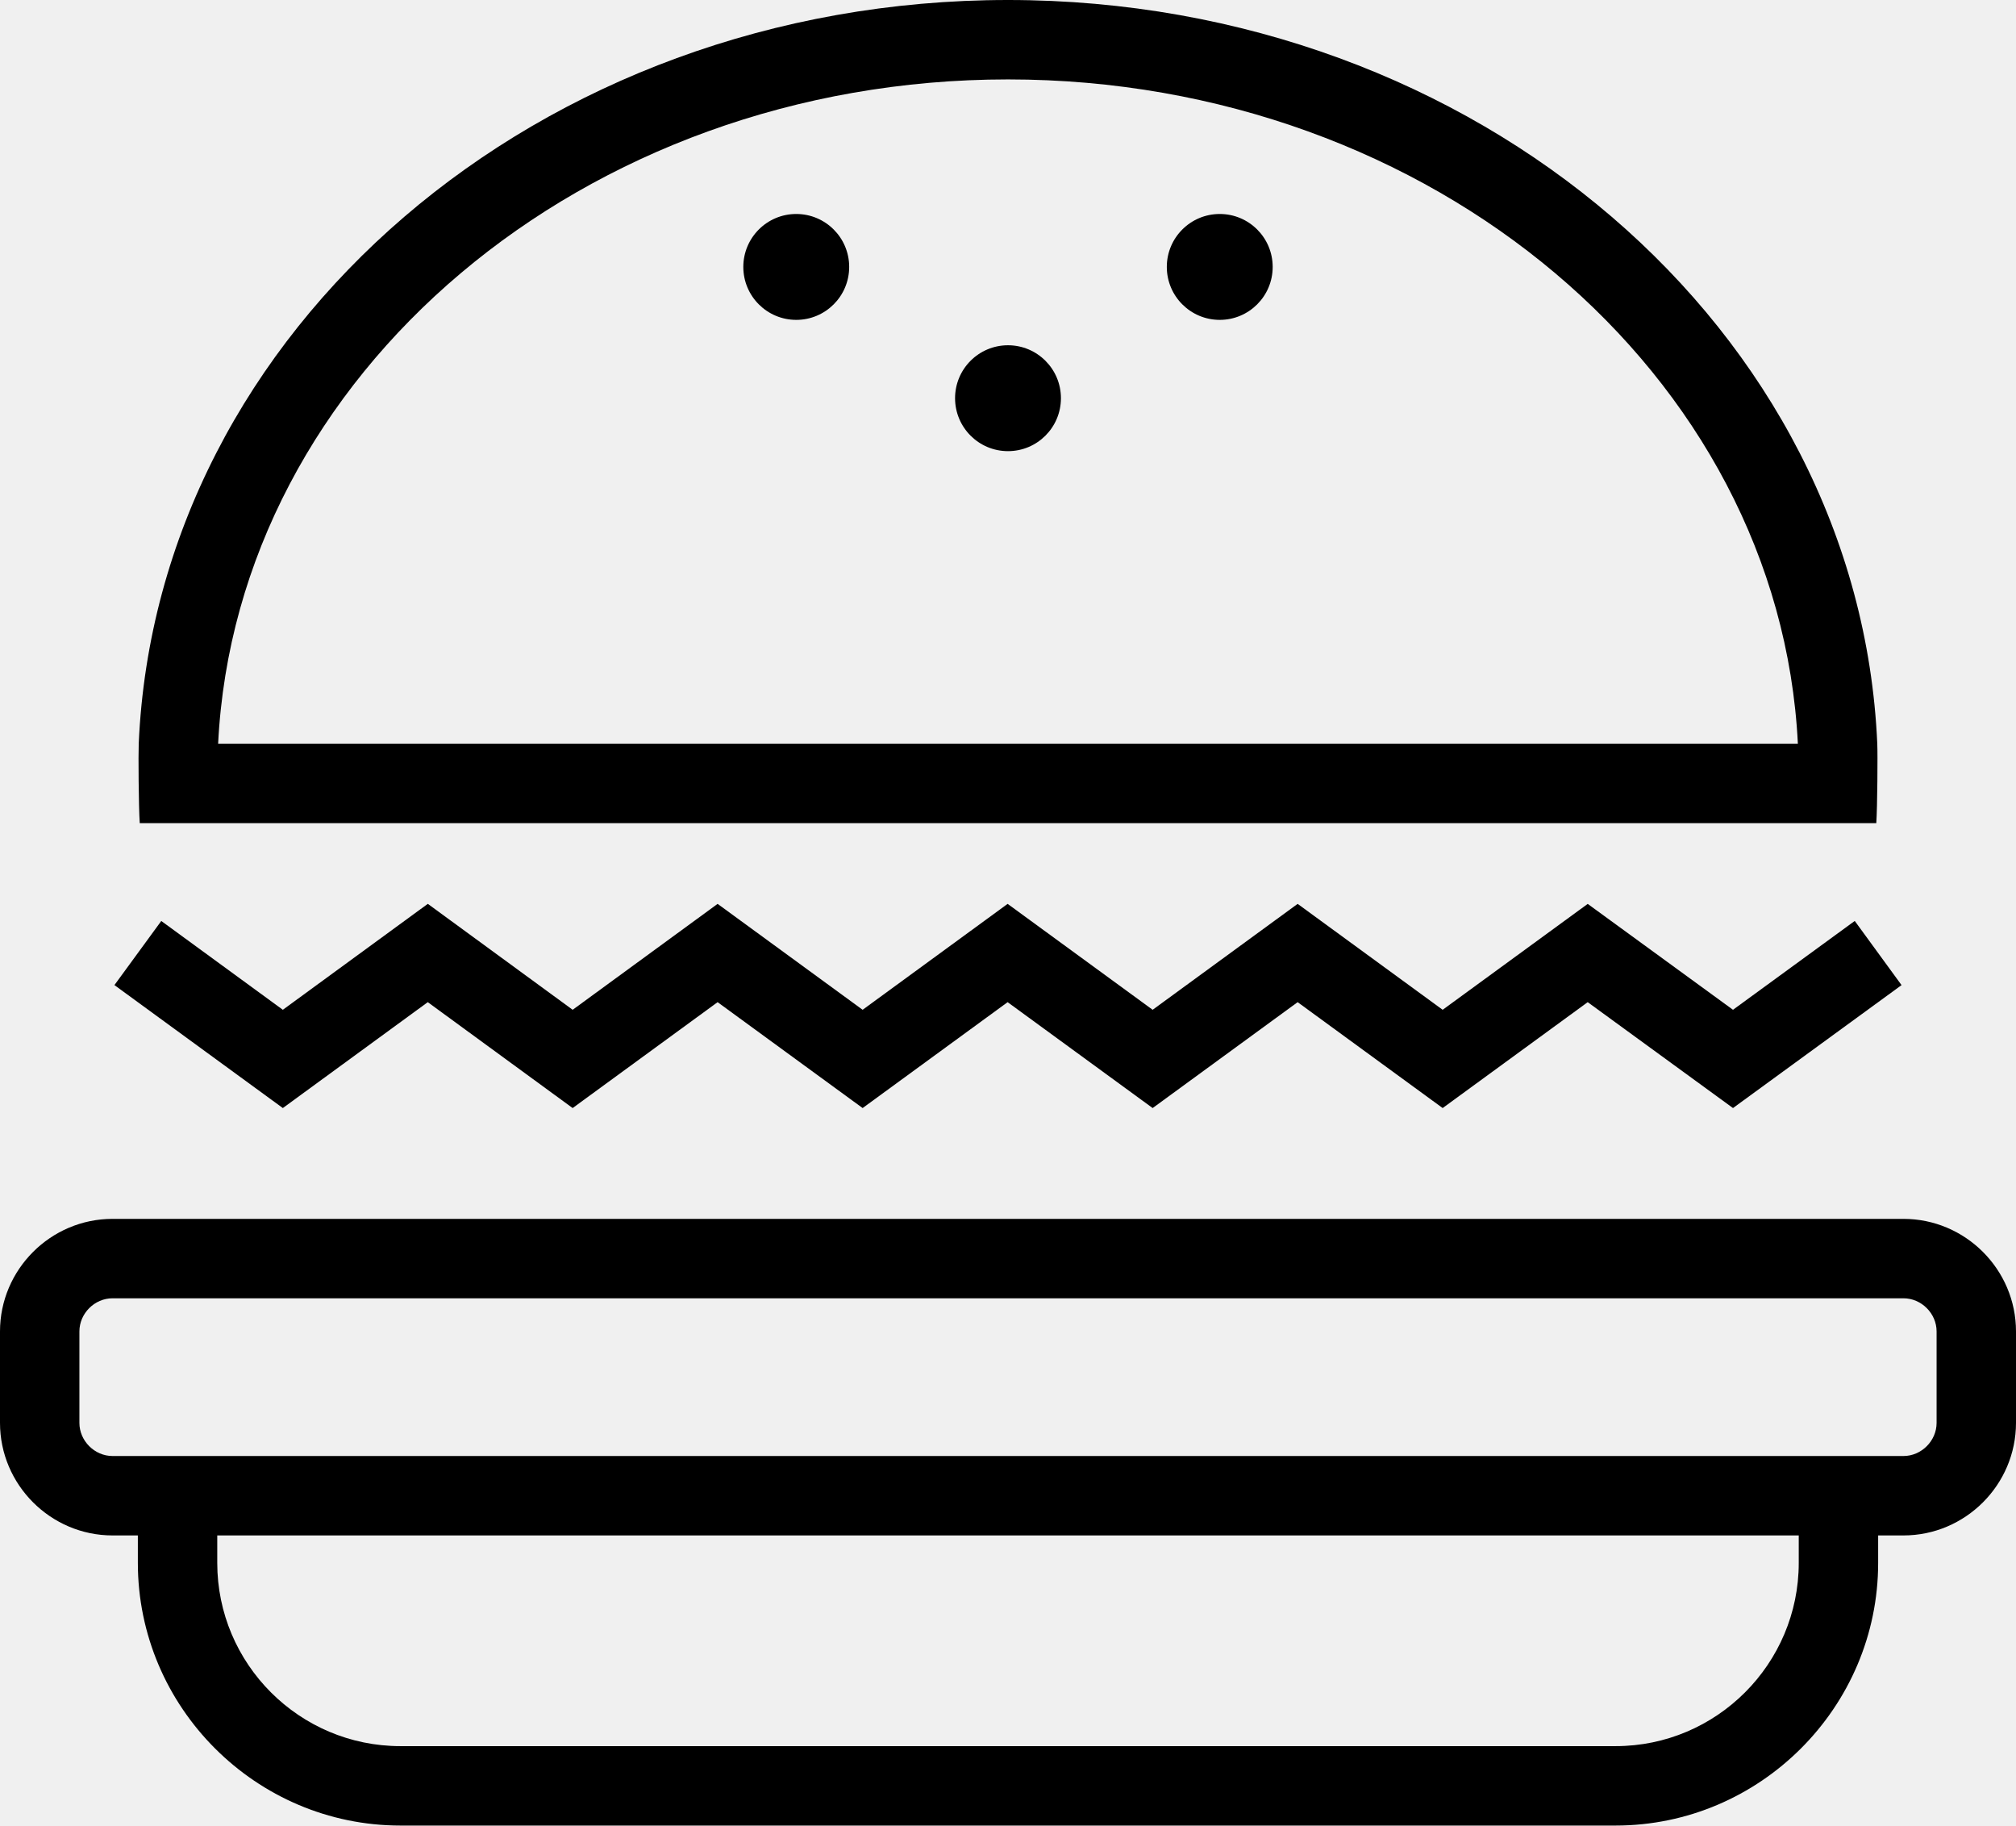
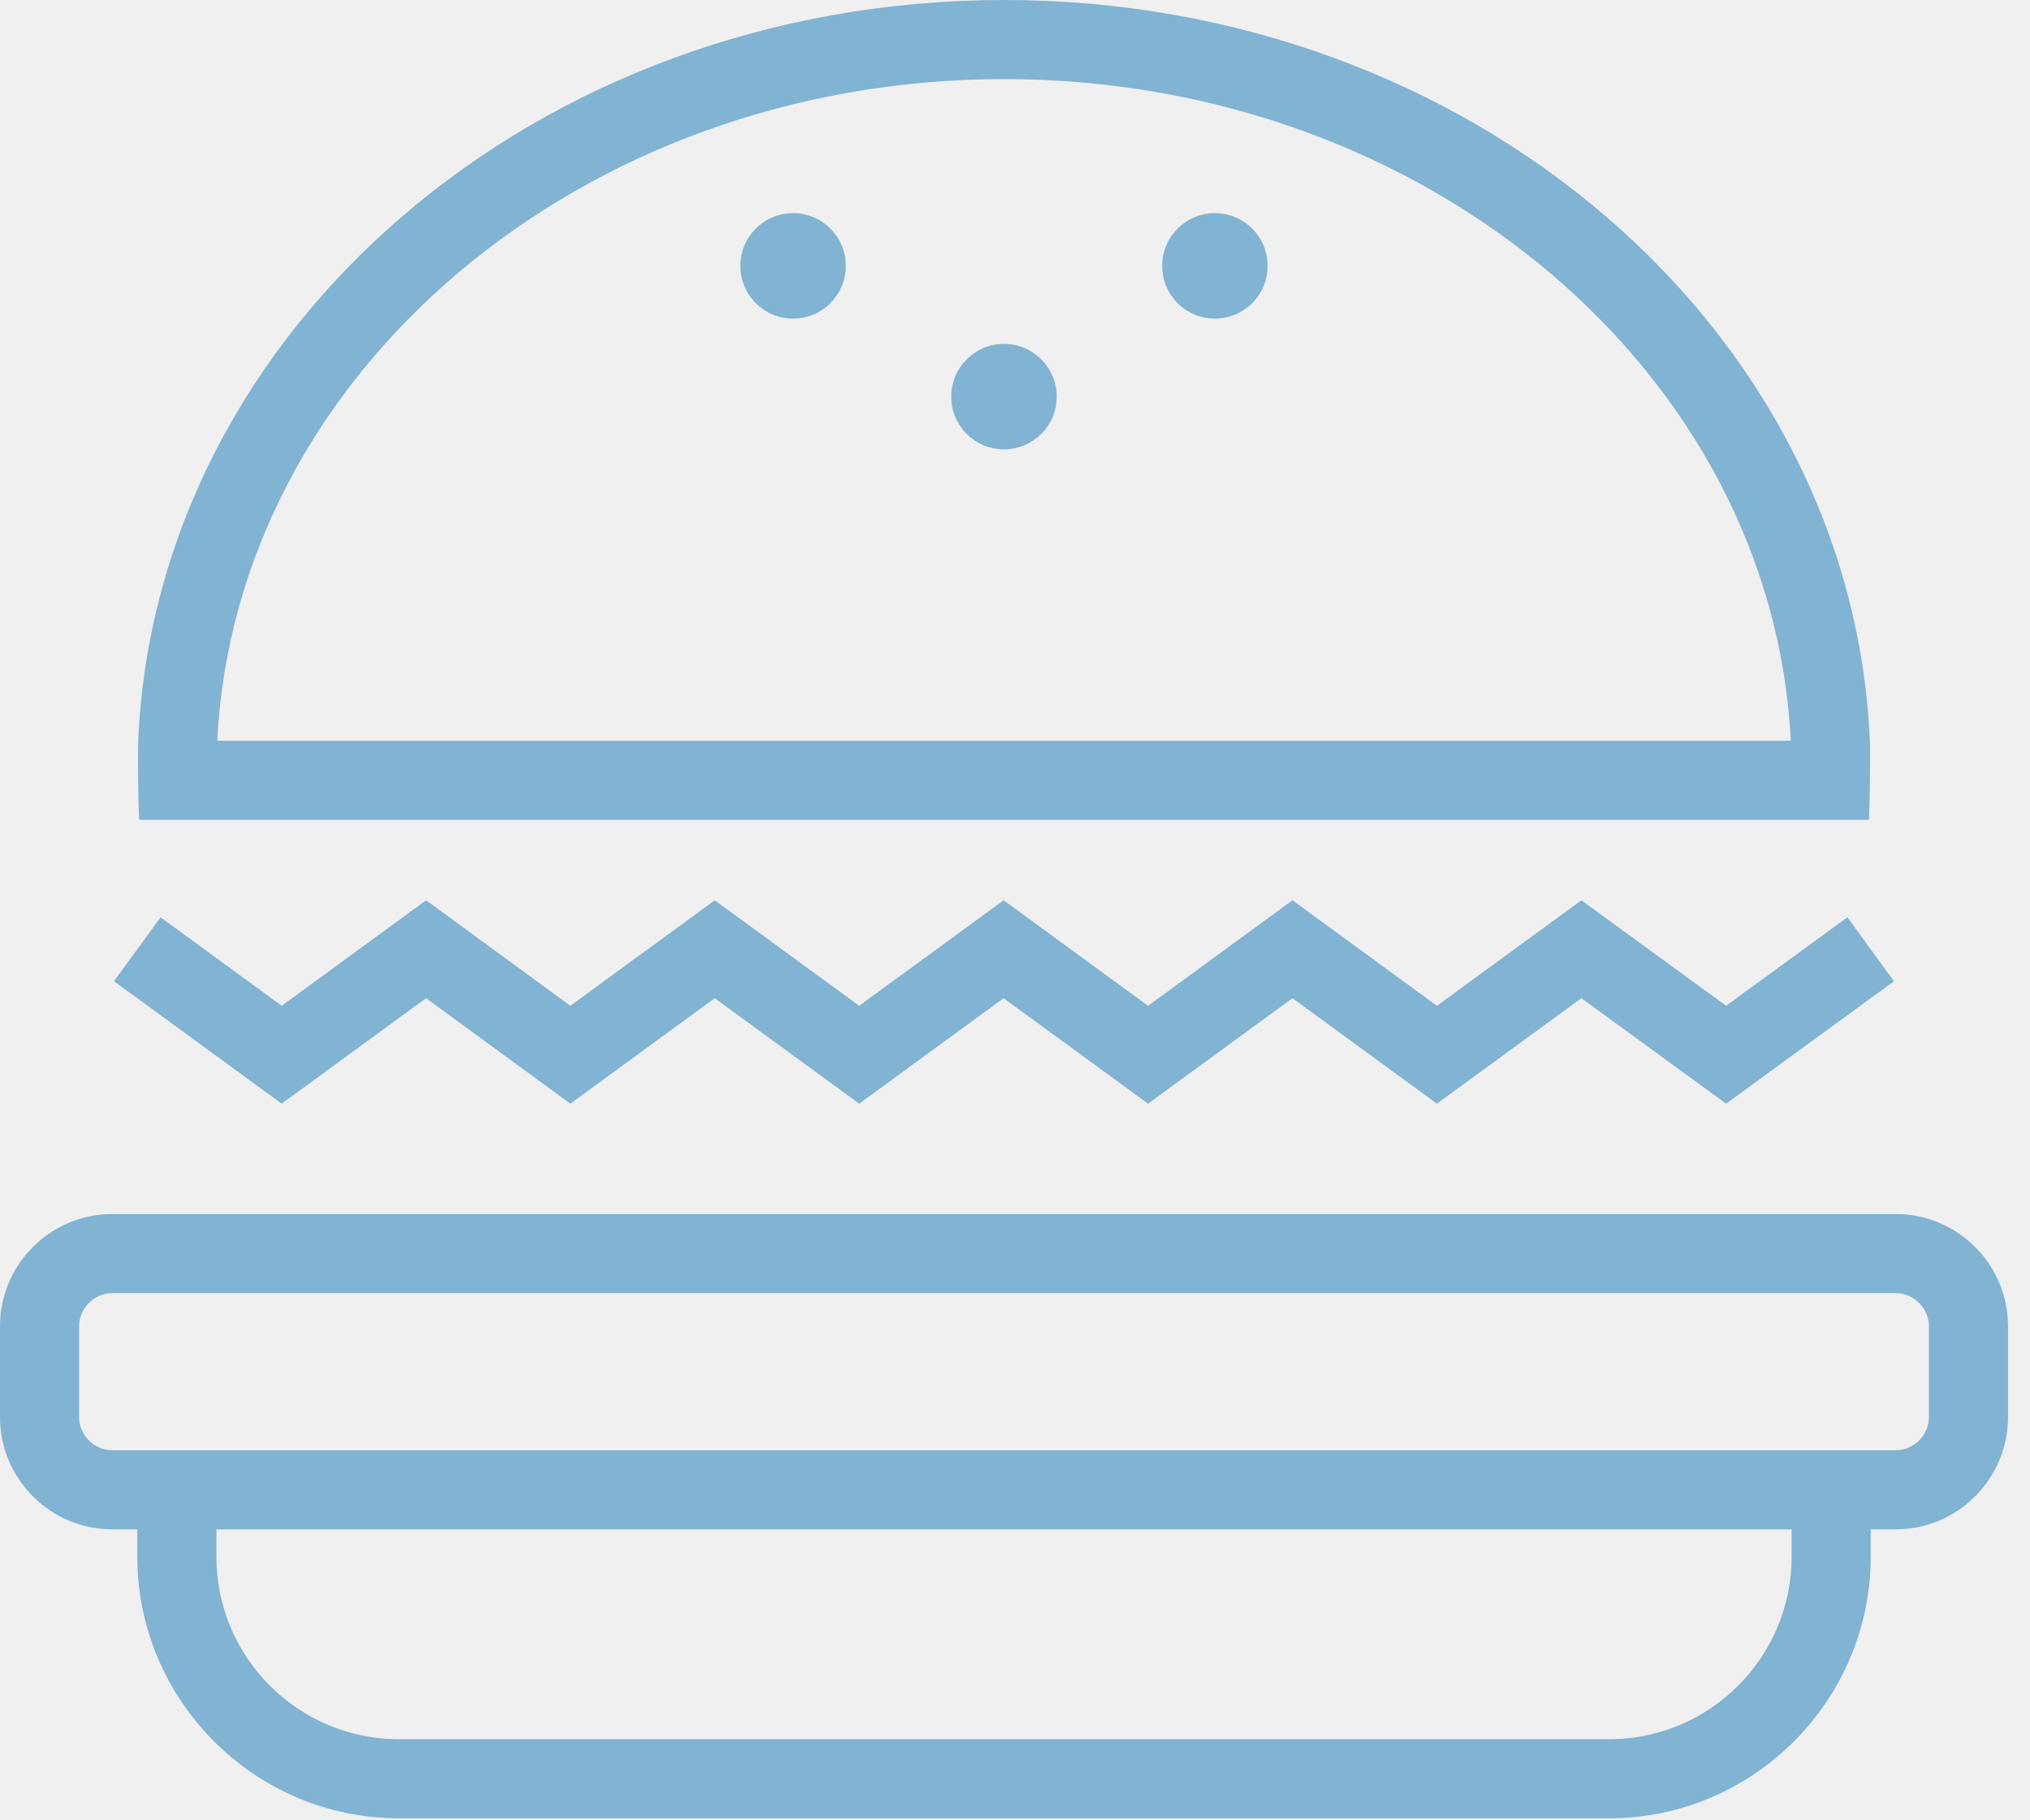
- <svg xmlns="http://www.w3.org/2000/svg" version="1.1" id="Layer_1" x="0px" y="0px" width="76.166px" height="68.959px" viewBox="0 0 76.166 68.959" enable-background="new 0 0 76.166 68.959" xml:space="preserve">
-   <g>
-     <path d="M71.914,46.042H4.252C1.914,46.042,0,47.955,0,50.294v3.454C0,56.086,1.914,58,4.252,58h0.956v1.037 c0,5.457,4.464,9.922,9.921,9.922h45.908c5.456,0,9.921-4.465,9.921-9.922V58h0.956c2.339,0,4.252-1.914,4.252-4.252v-3.454 C76.166,47.955,74.253,46.042,71.914,46.042z M67.958,59.037c0,3.815-3.104,6.922-6.921,6.922H15.129 c-3.816,0-6.921-3.104-6.921-6.922V58h59.75V59.037z M73.166,53.748c0,0.679-0.573,1.252-1.252,1.252H4.252 C3.573,55,3,54.427,3,53.748v-3.454c0-0.679,0.573-1.252,1.252-1.252h67.662c0.679,0,1.252,0.573,1.252,1.252V53.748z" />
-     <polygon points="16.162,37.856 21.635,41.856 27.112,37.856 32.591,41.856 38.069,37.856 43.548,41.856 49.026,37.856 54.505,41.856 59.985,37.856 65.474,41.856 71.842,37.212 70.074,34.788 65.474,38.144 59.985,34.144 54.505,38.144 49.026,34.143 43.548,38.144 38.069,34.143 32.591,38.144 27.112,34.143 21.636,38.144 16.163,34.142 10.686,38.144 6.093,34.789 4.323,37.211 10.686,41.856  " />
-     <path d="M70.888,31.094c0.041-0.61,0.055-2.616,0.037-3C70.242,12.476,55.804,0,38.083,0C20.363,0,5.924,12.476,5.241,28.094 c-0.017,0.384-0.004,2.389,0.039,3H70.888z M38.083,3c16.031,0,29.15,11.154,29.842,25.094H8.241C8.933,14.154,22.051,3,38.083,3z" />
-     <circle cx="38.083" cy="15.042" r="2" />
-     <circle cx="30.083" cy="10.083" r="2" />
-     <circle cx="46.083" cy="10.083" r="2" />
+ <svg xmlns="http://www.w3.org/2000/svg" width="77" height="69" viewBox="0 0 77 69" fill="none">
+   <g clip-path="url(#clip0)">
+     <path d="M71.914 46.042H4.252C1.914 46.042 0 47.955 0 50.294V53.748C0 56.086 1.914 58 4.252 58H5.208V59.037C5.208 64.494 9.672 68.959 15.129 68.959H61.037C66.493 68.959 70.958 64.494 70.958 59.037V58H71.914C74.253 58 76.166 56.086 76.166 53.748V50.294C76.166 47.955 74.253 46.042 71.914 46.042ZM67.958 59.037C67.958 62.852 64.854 65.959 61.037 65.959H15.129C11.313 65.959 8.208 62.855 8.208 59.037V58H67.958V59.037ZM73.166 53.748C73.166 54.427 72.593 55 71.914 55H4.252C3.573 55 3 54.427 3 53.748V50.294C3 49.615 3.573 49.042 4.252 49.042H71.914C72.593 49.042 73.166 49.615 73.166 50.294V53.748Z" fill="#81B3D2" />
+     <path d="M16.161 37.856L21.634 41.856L27.111 37.856L32.59 41.856L38.068 37.856L43.547 41.856L49.025 37.856L54.504 41.856L59.984 37.856L65.473 41.856L71.841 37.212L70.073 34.788L65.473 38.144L59.984 34.144L54.504 38.144L49.025 34.143L43.547 38.144L38.068 34.143L32.59 38.144L27.111 34.143L21.635 38.144L16.162 34.142L10.685 38.144L6.092 34.789L4.322 37.211L10.685 41.856L16.161 37.856Z" fill="#81B3D2" />
+     <path d="M70.889 31.094C70.93 30.484 70.944 28.478 70.926 28.094C70.243 12.476 55.805 0 38.084 0C20.364 0 5.925 12.476 5.242 28.094C5.225 28.478 5.238 30.483 5.281 31.094H70.889ZM38.084 3C54.115 3 67.234 14.154 67.926 28.094H8.242C8.934 14.154 22.052 3 38.084 3Z" fill="#81B3D2" />
+     <path d="M38.082 17.042C39.187 17.042 40.082 16.147 40.082 15.042C40.082 13.937 39.187 13.042 38.082 13.042C36.977 13.042 36.082 13.937 36.082 15.042C36.082 16.147 36.977 17.042 38.082 17.042Z" fill="#81B3D2" />
+     <path d="M30.082 12.083C31.187 12.083 32.082 11.188 32.082 10.083C32.082 8.978 31.187 8.083 30.082 8.083C28.977 8.083 28.082 8.978 28.082 10.083C28.082 11.188 28.977 12.083 30.082 12.083Z" fill="#81B3D2" />
+     <path d="M46.082 12.083C47.187 12.083 48.082 11.188 48.082 10.083C48.082 8.978 47.187 8.083 46.082 8.083C44.977 8.083 44.082 8.978 44.082 10.083C44.082 11.188 44.977 12.083 46.082 12.083Z" fill="#81B3D2" />
  </g>
+   <defs>
+     <clipPath id="clip0">
+       <rect width="76.166" height="68.959" fill="white" />
+     </clipPath>
+   </defs>
</svg>
